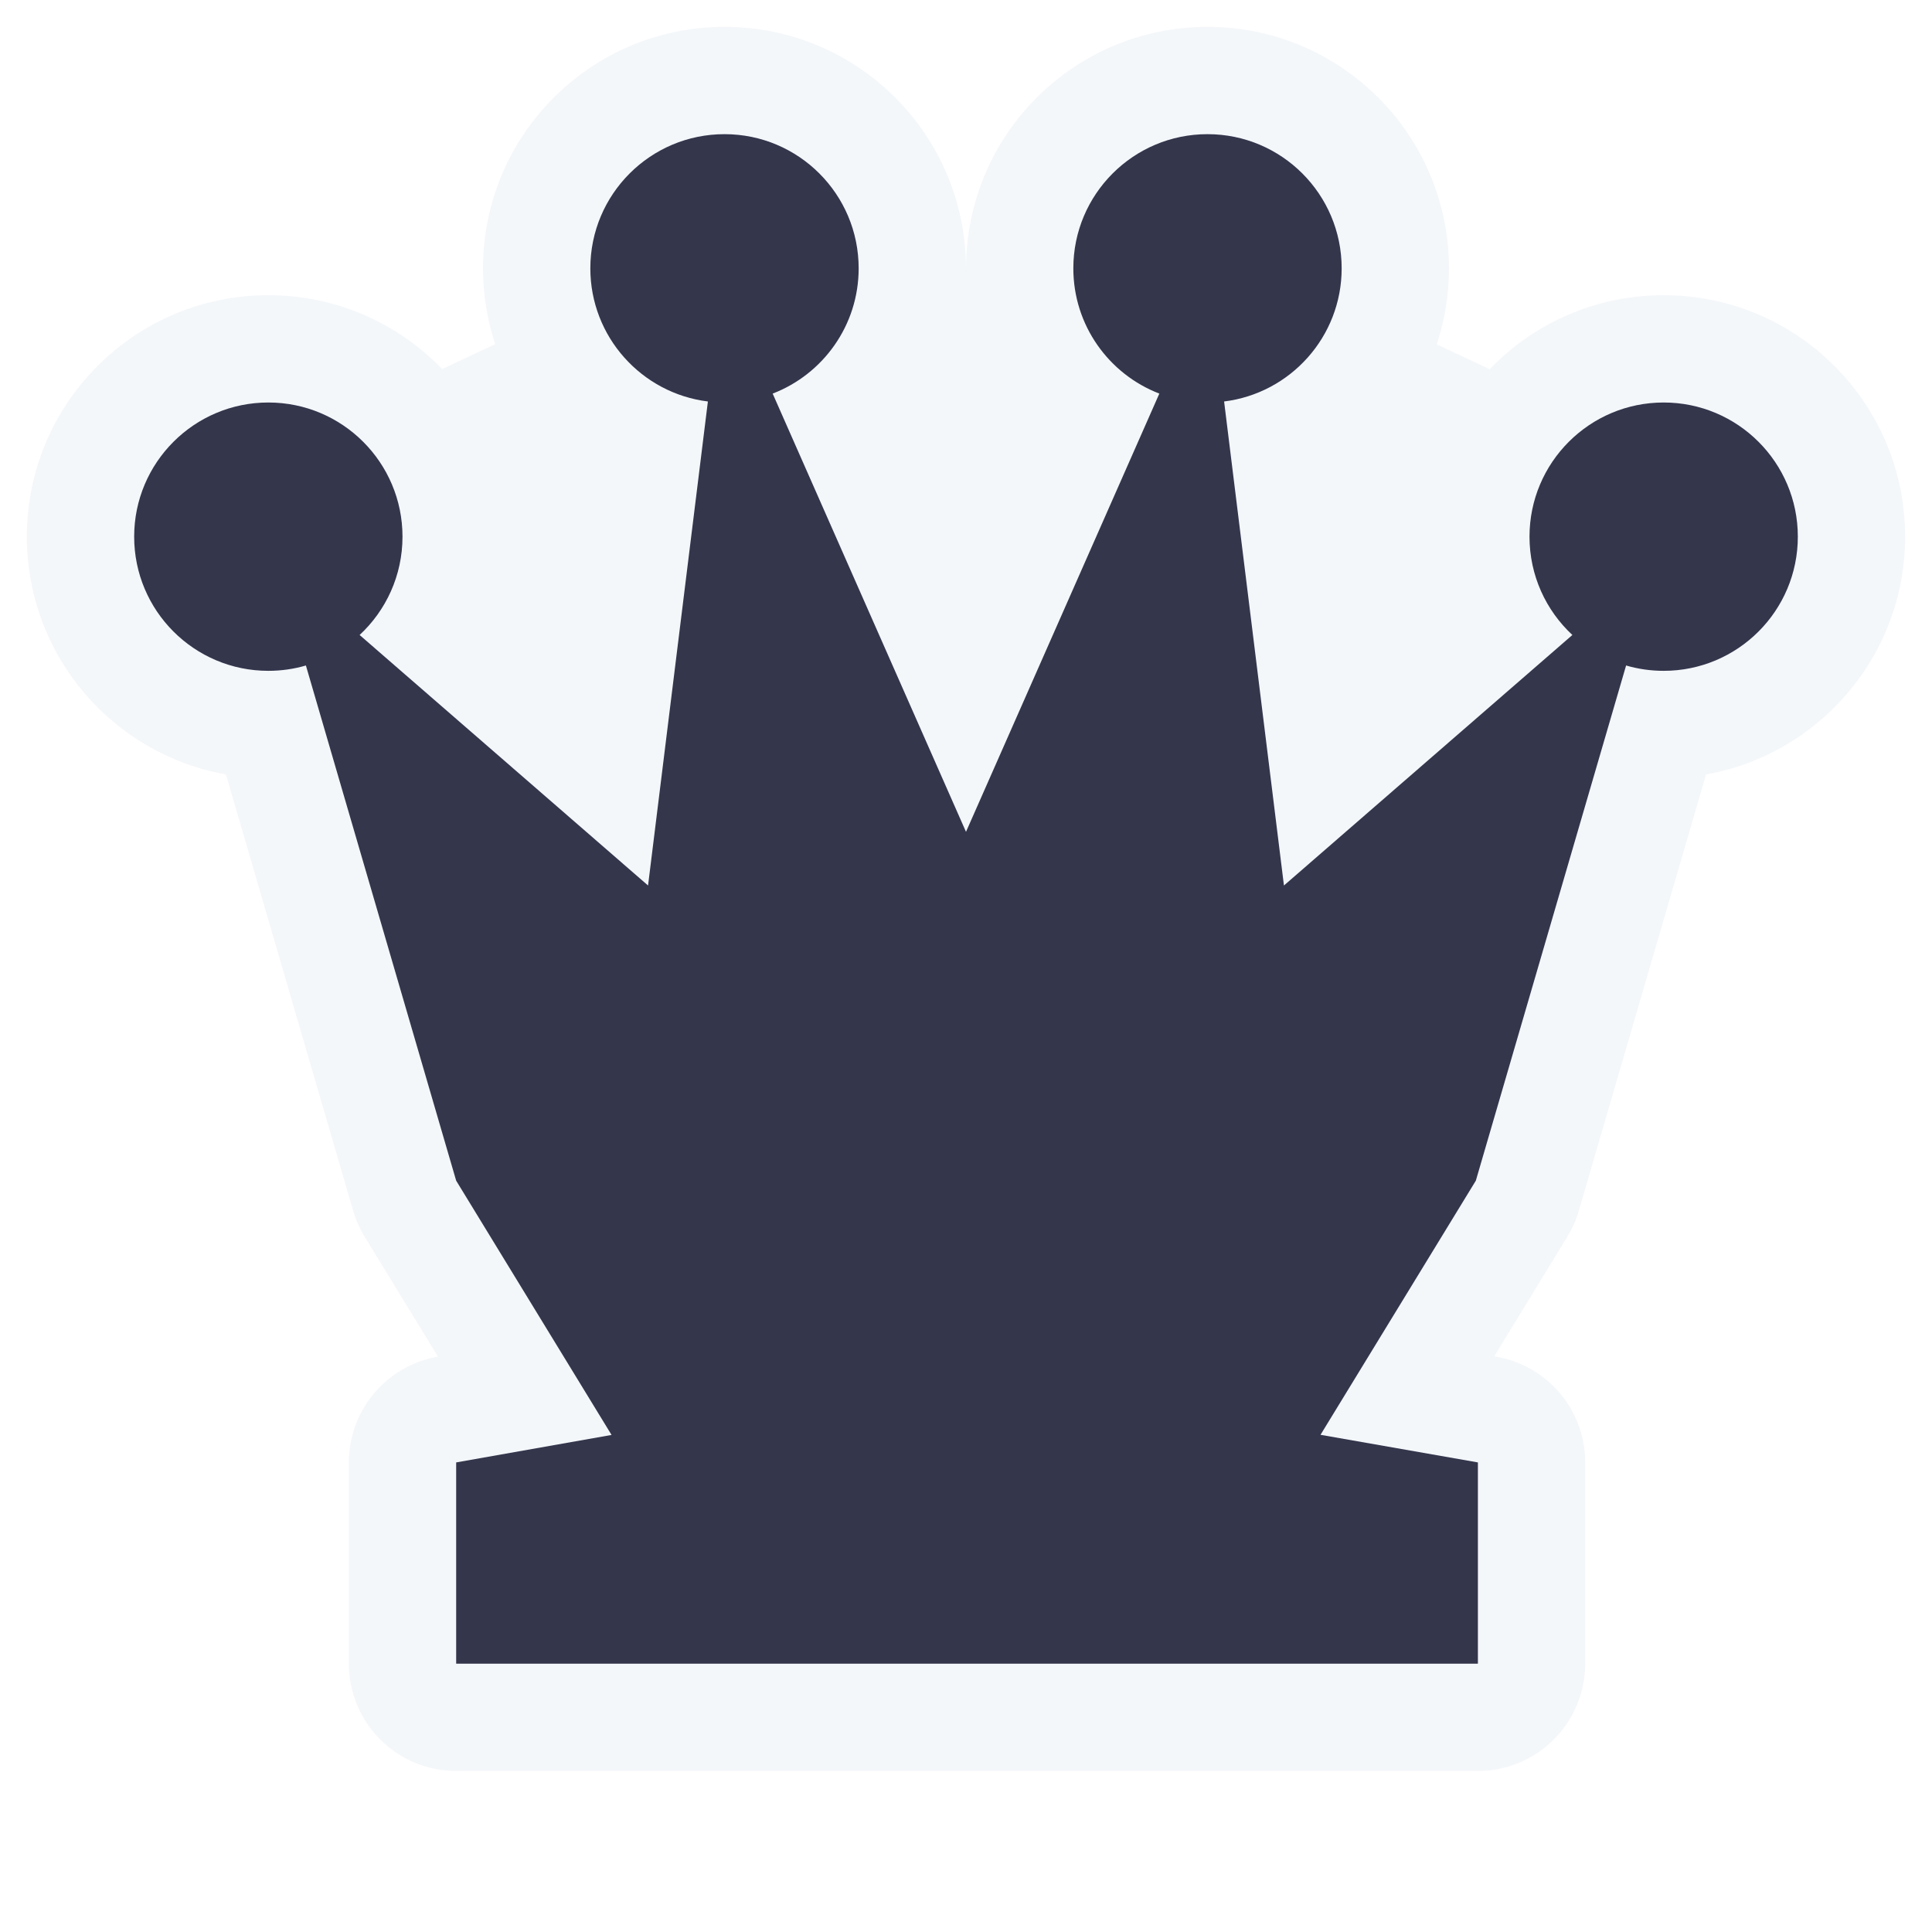
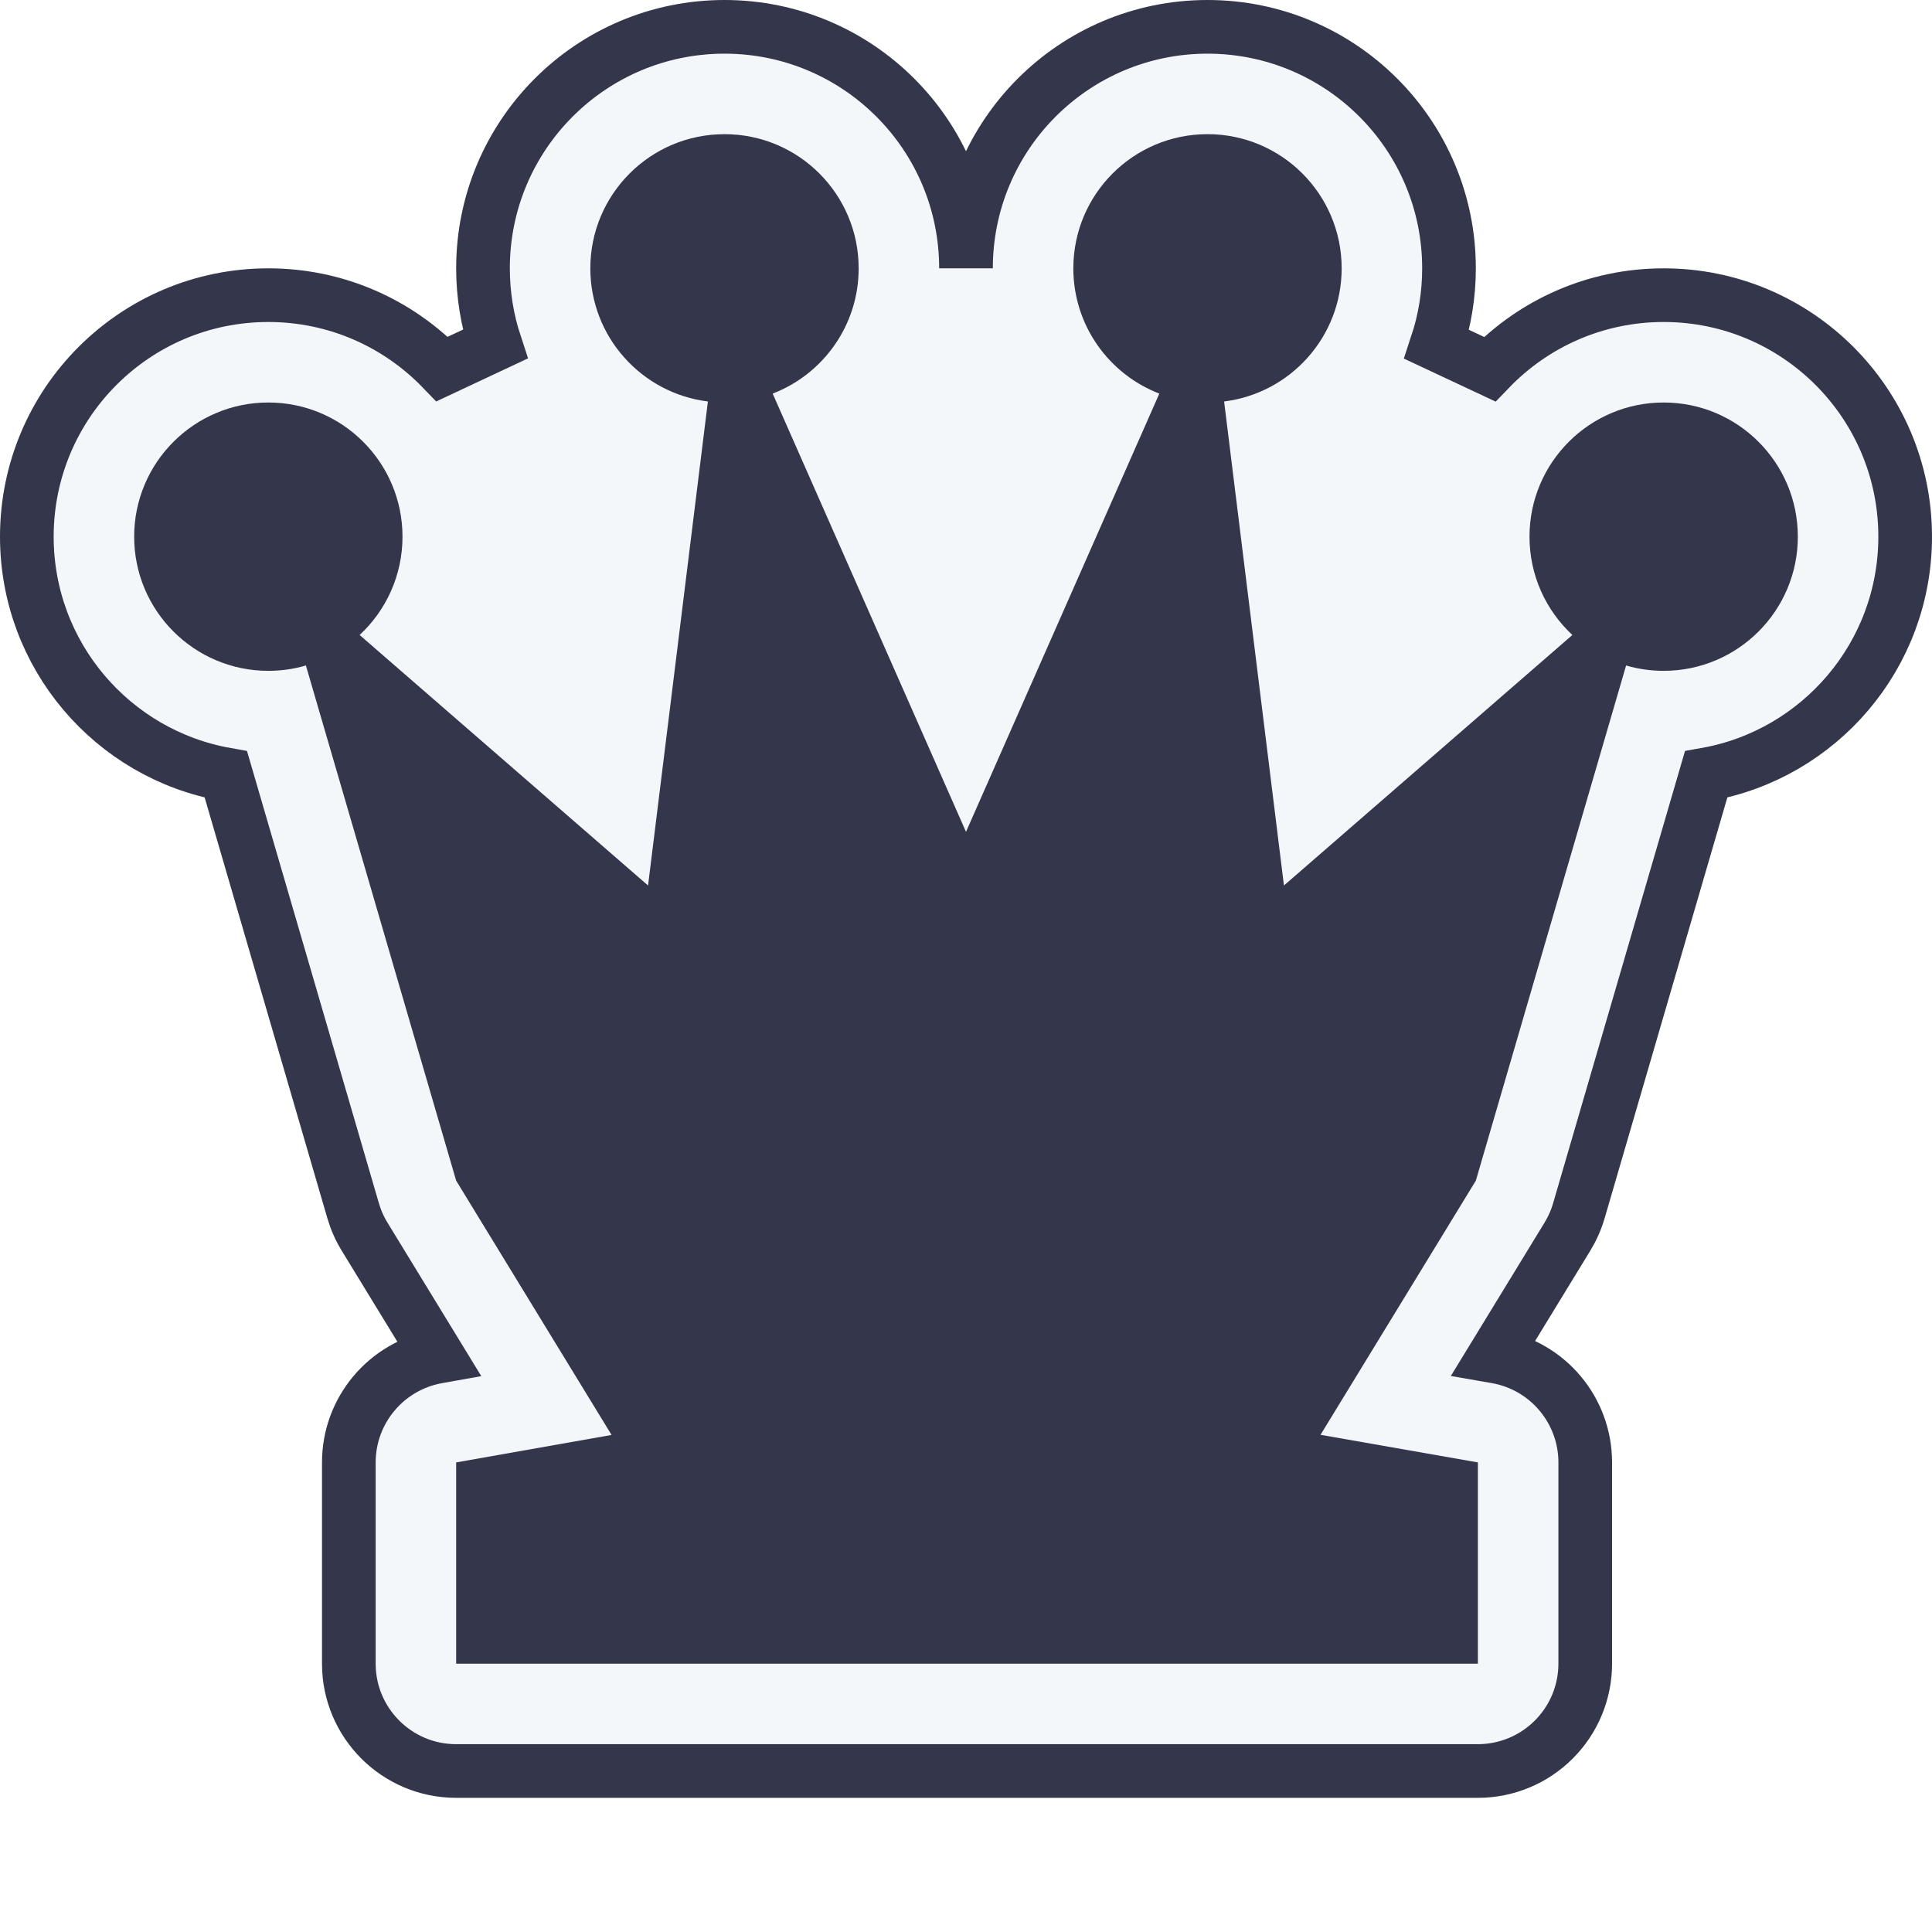
<svg xmlns="http://www.w3.org/2000/svg" width="72" height="72" viewBox="0 0 72 72" fill="none">
-   <path d="M18 10C18 10.987 18.159 11.937 18.452 12.826L16.478 13.752C14.841 12.055 12.544 11 10 11C5.029 11 1 15.029 1 20C1 24.431 4.202 28.114 8.418 28.861L13.16 45.12C13.259 45.459 13.402 45.784 13.587 46.086L16.32 50.558L16.303 50.561C14.393 50.899 13 52.56 13 54.5V62C13 64.209 14.791 66 17 66L55.077 66C56.138 66 57.155 65.579 57.905 64.828C58.656 64.078 59.077 63.061 59.077 62V54.5C59.077 52.557 57.681 50.896 55.768 50.56L55.688 50.546L58.413 46.086C58.597 45.784 58.741 45.459 58.84 45.12L63.582 28.861C67.798 28.114 71 24.431 71 20C71 15.029 66.971 11 62 11C59.453 11 57.153 12.058 55.516 13.758L53.545 12.834C53.84 11.943 54 10.99 54 10C54 5.029 49.971 1 45 1C40.029 1 36 5.029 36 10C36 5.029 31.971 1 27 1C22.029 1 18 5.029 18 10Z" fill="#F4F7FA" />
+   <path d="M18 10C18 10.987 18.159 11.937 18.452 12.826L16.478 13.752C14.841 12.055 12.544 11 10 11C5.029 11 1 15.029 1 20C1 24.431 4.202 28.114 8.418 28.861L13.16 45.12C13.259 45.459 13.402 45.784 13.587 46.086L16.32 50.558L16.303 50.561C14.393 50.899 13 52.56 13 54.5V62C13 64.209 14.791 66 17 66L55.077 66C56.138 66 57.155 65.579 57.905 64.828C58.656 64.078 59.077 63.061 59.077 62V54.5C59.077 52.557 57.681 50.896 55.768 50.56L55.688 50.546L58.413 46.086C58.597 45.784 58.741 45.459 58.84 45.12L63.582 28.861C67.798 28.114 71 24.431 71 20C71 15.029 66.971 11 62 11C59.453 11 57.153 12.058 55.516 13.758L53.545 12.834C53.84 11.943 54 10.99 54 10C54 5.029 49.971 1 45 1C40.029 1 36 5.029 36 10C36 5.029 31.971 1 27 1C22.029 1 18 5.029 18 10Z" fill="#F4F7FA" stroke="#34364C" stroke-width="2" />
  <path d="M28.795 14.668C30.67 13.947 32 12.129 32 10C32 7.239 29.761 5 27 5C24.239 5 22 7.239 22 10C22 12.552 23.912 14.657 26.381 14.962L24.151 33L13.402 23.664C14.385 22.751 15 21.447 15 20C15 17.239 12.761 15 10 15C7.239 15 5 17.239 5 20C5 22.761 7.239 25 10 25C10.486 25 10.956 24.931 11.4 24.801L17 44L22.791 53.476L17 54.5V62L55.077 62V54.5L49.212 53.471L55 44L60.6 24.801C61.044 24.931 61.514 25 62 25C64.761 25 67 22.761 67 20C67 17.239 64.761 15 62 15C59.239 15 57 17.239 57 20C57 21.447 57.615 22.751 58.598 23.664L47.849 33L45.619 14.962C48.088 14.657 50 12.552 50 10C50 7.239 47.761 5 45 5C42.239 5 40 7.239 40 10C40 12.129 41.33 13.947 43.205 14.668L36 31L28.795 14.668Z" fill="#34364C" />
</svg>
